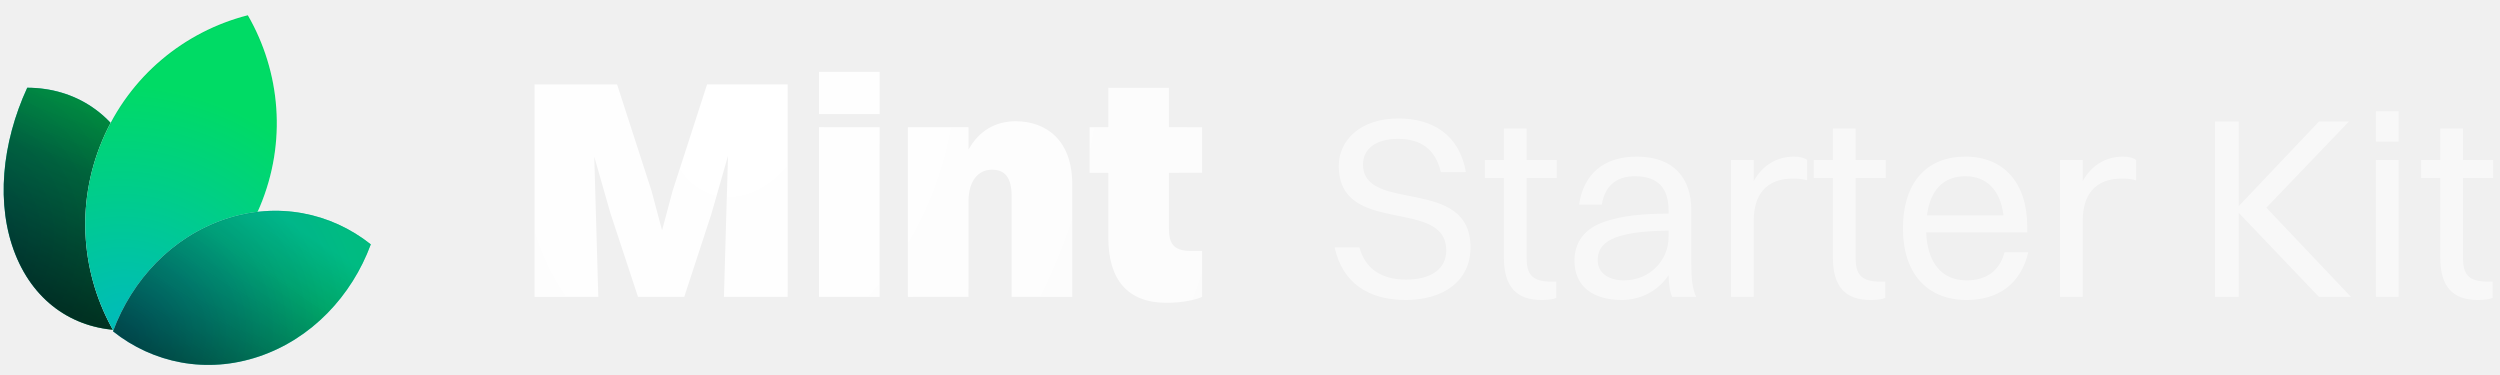
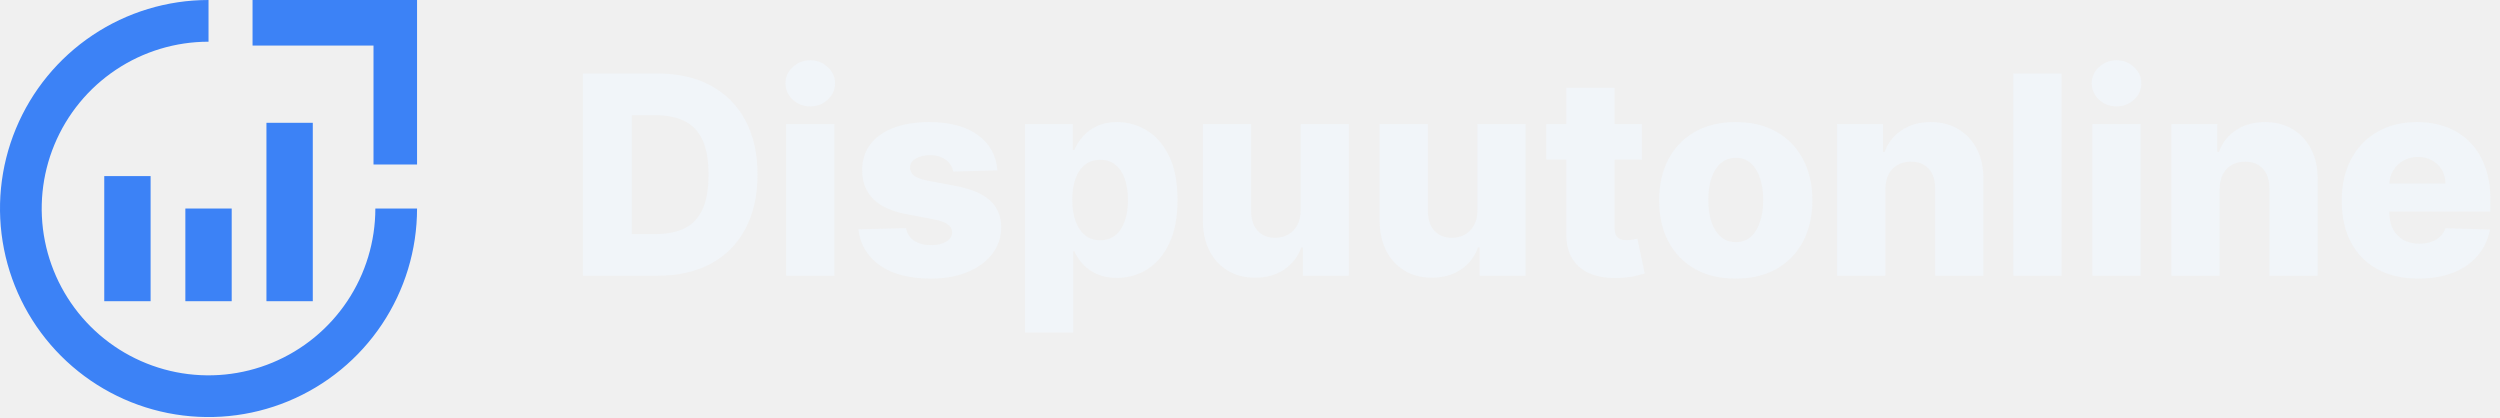
- <svg xmlns="http://www.w3.org/2000/svg" width="160" height="24" viewBox="0 0 160 24" fill="none">
-   <path d="M7.953 21.139C4.896 21.13 2.255 19.458 0.987 16.29C-0.28 13.121 0.109 9.163 1.744 5.615C4.801 5.624 7.442 7.296 8.71 10.465C9.977 13.633 9.588 17.591 7.953 21.139Z" fill="white" />
-   <path d="M7.953 21.139C4.896 21.13 2.255 19.458 0.987 16.29C-0.28 13.121 0.109 9.163 1.744 5.615C4.801 5.624 7.442 7.296 8.71 10.465C9.977 13.633 9.588 17.591 7.953 21.139Z" fill="url(#paint0_radial_115_109)" />
-   <path d="M7.953 21.139C4.896 21.13 2.255 19.458 0.987 16.29C-0.28 13.121 0.109 9.163 1.744 5.615C4.801 5.624 7.442 7.296 8.71 10.465C9.977 13.633 9.588 17.591 7.953 21.139Z" fill="black" fill-opacity="0.5" style="mix-blend-mode:hard-light" />
-   <path d="M7.953 21.139C4.896 21.13 2.255 19.458 0.987 16.29C-0.28 13.121 0.109 9.163 1.744 5.615C4.801 5.624 7.442 7.296 8.71 10.465C9.977 13.633 9.588 17.591 7.953 21.139Z" fill="url(#paint1_linear_115_109)" fill-opacity="0.5" style="mix-blend-mode:hard-light" />
-   <path d="M7.935 21.111C4.897 21.096 2.274 19.431 1.013 16.279C-0.248 13.124 0.136 9.182 1.762 5.643C4.8 5.659 7.423 7.324 8.684 10.476C9.945 13.63 9.561 17.572 7.935 21.111Z" stroke="url(#paint2_linear_115_109)" stroke-opacity="0.05" stroke-width="0.056" />
-   <path d="M7.31 21.257C11.354 20.221 14.884 17.375 16.628 13.236C18.373 9.097 17.945 4.587 15.86 0.976C11.816 2.012 8.287 4.858 6.542 8.998C4.797 13.137 5.225 17.646 7.31 21.257Z" fill="white" />
-   <path d="M7.31 21.257C11.354 20.221 14.884 17.375 16.628 13.236C18.373 9.097 17.945 4.587 15.86 0.976C11.816 2.012 8.287 4.858 6.542 8.998C4.797 13.137 5.225 17.646 7.31 21.257Z" fill="url(#paint3_radial_115_109)" />
-   <path d="M16.602 13.225C14.864 17.349 11.351 20.187 7.324 21.225C5.253 17.624 4.829 13.132 6.568 9.009C8.306 4.885 11.819 2.047 15.846 1.009C17.918 4.61 18.341 9.101 16.602 13.225Z" stroke="url(#paint4_linear_115_109)" stroke-opacity="0.05" stroke-width="0.056" />
-   <path d="M7.234 21.207C9.789 23.237 13.21 23.951 16.577 22.814C19.944 21.677 22.506 18.945 23.73 15.638C21.175 13.608 17.754 12.894 14.387 14.031C11.02 15.168 8.458 17.901 7.234 21.207Z" fill="white" />
-   <path d="M7.234 21.207C9.789 23.237 13.21 23.951 16.577 22.814C19.944 21.677 22.506 18.945 23.73 15.638C21.175 13.608 17.754 12.894 14.387 14.031C11.02 15.168 8.458 17.901 7.234 21.207Z" fill="url(#paint5_radial_115_109)" />
-   <path d="M7.234 21.207C9.789 23.237 13.21 23.951 16.577 22.814C19.944 21.677 22.506 18.945 23.73 15.638C21.175 13.608 17.754 12.894 14.387 14.031C11.02 15.168 8.458 17.901 7.234 21.207Z" fill="black" fill-opacity="0.2" style="mix-blend-mode:hard-light" />
-   <path d="M7.234 21.207C9.789 23.237 13.21 23.951 16.577 22.814C19.944 21.677 22.506 18.945 23.73 15.638C21.175 13.608 17.754 12.894 14.387 14.031C11.02 15.168 8.458 17.901 7.234 21.207Z" fill="url(#paint6_linear_115_109)" fill-opacity="0.5" style="mix-blend-mode:hard-light" />
-   <path d="M16.568 22.787C13.218 23.918 9.814 23.212 7.267 21.198C8.492 17.907 11.044 15.189 14.396 14.058C17.747 12.927 21.15 13.633 23.697 15.648C22.472 18.938 19.92 21.656 16.568 22.787Z" stroke="url(#paint7_linear_115_109)" stroke-opacity="0.05" stroke-width="0.056" />
-   <path d="M34.212 19V5.4H39.492L41.692 12.2L42.372 14.74L43.052 12.2L45.252 5.4H50.412V19H46.332L46.592 9.98L45.532 13.68L43.792 19H40.832L39.052 13.6L38.032 10.02L38.292 19H34.212ZM52.416 7.3V4.6H56.295V7.3H52.416ZM52.416 19V8.14H56.295V19H52.416ZM58.104 19V8.14H61.984V9.58C62.664 8.34 63.744 7.76 65.004 7.76C66.964 7.76 68.624 8.98 68.624 11.78V19H64.744V12.56C64.744 11.34 64.304 10.86 63.484 10.86C62.604 10.86 61.984 11.58 61.984 12.88V19H58.104ZM70.933 15.22V11.06H69.733V8.14H70.933V5.62H74.813V8.14H76.933V11.06H74.813V14.6C74.813 15.5 75.033 16.06 76.213 16.06H76.933V19C76.493 19.2 75.673 19.38 74.653 19.38C72.153 19.38 70.933 17.88 70.933 15.22Z" fill="url(#paint8_radial_115_109)" />
-   <path d="M87.232 10.519C87.232 13.687 94.112 11.229 94.112 15.832C94.112 17.994 92.364 19.198 89.971 19.198C87.562 19.198 85.912 18.093 85.417 15.832H87.001C87.364 17.169 88.371 17.895 89.987 17.895C91.671 17.895 92.561 17.152 92.561 16.03C92.561 12.598 85.681 15.155 85.681 10.618C85.681 9.001 87.034 7.582 89.509 7.582C91.671 7.582 93.403 8.621 93.816 11.014H92.215C91.868 9.529 90.912 8.886 89.476 8.886C88.057 8.886 87.232 9.529 87.232 10.519ZM96.25 16.476V11.393H95.029V10.239H96.25V8.226H97.702V10.239H99.632V11.393H97.702V16.476C97.702 17.532 98.015 18.026 99.302 18.026H99.599V19.066C99.434 19.148 99.071 19.198 98.659 19.198C97.025 19.198 96.25 18.323 96.25 16.476ZM102.516 13.093H101.064C101.345 11.162 102.615 10.024 104.76 10.024C107.103 10.024 108.242 11.393 108.242 13.44V16.888C108.242 17.895 108.324 18.521 108.555 19H107.021C106.856 18.654 106.806 18.142 106.79 17.614C106.047 18.72 104.859 19.198 103.803 19.198C101.988 19.198 100.767 18.357 100.767 16.69C100.767 15.486 101.427 14.611 102.714 14.182C103.902 13.786 105.107 13.687 106.79 13.671V13.473C106.79 12.053 106.13 11.278 104.628 11.278C103.374 11.278 102.698 11.971 102.516 13.093ZM102.252 16.657C102.252 17.465 102.929 17.944 103.952 17.944C105.569 17.944 106.79 16.674 106.79 15.172V14.759C103.061 14.793 102.252 15.585 102.252 16.657ZM110.787 19V10.239H112.239V11.591C112.833 10.519 113.774 10.024 114.83 10.024C115.176 10.024 115.49 10.107 115.655 10.239V11.542C115.407 11.46 115.094 11.427 114.747 11.427C112.998 11.427 112.239 12.515 112.239 14.1V19H110.787ZM117.305 16.476V11.393H116.084V10.239H117.305V8.226H118.757V10.239H120.688V11.393H118.757V16.476C118.757 17.532 119.071 18.026 120.358 18.026H120.655V19.066C120.49 19.148 120.127 19.198 119.714 19.198C118.081 19.198 117.305 18.323 117.305 16.476ZM129.809 16.145C129.33 18.192 127.862 19.198 125.865 19.198C123.324 19.198 121.79 17.482 121.79 14.627C121.79 11.658 123.324 10.024 125.783 10.024C128.258 10.024 129.743 11.723 129.743 14.512V14.875H123.275C123.357 16.838 124.281 17.944 125.865 17.944C127.103 17.944 127.977 17.35 128.291 16.145H129.809ZM125.783 11.278C124.38 11.278 123.539 12.152 123.324 13.786H128.225C128.027 12.169 127.152 11.278 125.783 11.278ZM131.843 19V10.239H133.295V11.591C133.889 10.519 134.829 10.024 135.885 10.024C136.232 10.024 136.545 10.107 136.71 10.239V11.542C136.463 11.46 136.149 11.427 135.803 11.427C134.054 11.427 133.295 12.515 133.295 14.1V19H131.843ZM141.763 19V7.78H143.281V13.192L148.413 7.78H150.327L145.047 13.291L150.459 19H148.413L143.281 13.621V19H141.763ZM152.06 9.067V7.12H153.512V9.067H152.06ZM152.06 19V10.239H153.512V19H152.06ZM156.178 16.476V11.393H154.957V10.239H156.178V8.226H157.63V10.239H159.56V11.393H157.63V16.476C157.63 17.532 157.943 18.026 159.23 18.026H159.527V19.066C159.362 19.148 158.999 19.198 158.587 19.198C156.953 19.198 156.178 18.323 156.178 16.476Z" fill="white" fill-opacity="0.55" />
-   <defs>
-     <radialGradient id="paint0_radial_115_109" cx="0" cy="0" r="1" gradientUnits="userSpaceOnUse" gradientTransform="translate(-3.00503 15.023) rotate(-10.029) scale(17.9572 17.784)">
-       <stop stop-color="#00B0BB" />
-       <stop offset="1" stop-color="#00DB65" />
-     </radialGradient>
-     <linearGradient id="paint1_linear_115_109" x1="7.39" y1="4.813" x2="1.63" y2="18.689" gradientUnits="userSpaceOnUse">
-       <stop stop-color="#18E299" />
-       <stop offset="1" />
-     </linearGradient>
-     <linearGradient id="paint2_linear_115_109" x1="7.948" y1="8.016" x2="1.761" y2="18.746" gradientUnits="userSpaceOnUse">
-       <stop />
-       <stop offset="1" stop-opacity="0" />
-     </linearGradient>
-     <radialGradient id="paint3_radial_115_109" cx="0" cy="0" r="1" gradientUnits="userSpaceOnUse" gradientTransform="translate(8.11404 20.8822) rotate(-75.7542) scale(21.6246 23.7772)">
-       <stop stop-color="#00BBBB" />
-       <stop offset="0.713" stop-color="#00DB65" />
-     </radialGradient>
-     <linearGradient id="paint4_linear_115_109" x1="7.602" y1="5.871" x2="15.556" y2="16.372" gradientUnits="userSpaceOnUse">
-       <stop />
-       <stop offset="1" stop-opacity="0" />
-     </linearGradient>
-     <radialGradient id="paint5_radial_115_109" cx="0" cy="0" r="1" gradientUnits="userSpaceOnUse" gradientTransform="translate(7.84537 21.5181) rotate(-20.3525) scale(18.5603 17.32)">
-       <stop stop-color="#00B0BB" />
-       <stop offset="1" stop-color="#00DB65" />
-     </radialGradient>
-     <linearGradient id="paint6_linear_115_109" x1="16.808" y1="13.007" x2="10.041" y2="22.994" gradientUnits="userSpaceOnUse">
-       <stop stop-color="#00B1BC" />
-       <stop offset="1" />
-     </linearGradient>
-     <linearGradient id="paint7_linear_115_109" x1="16.808" y1="13.007" x2="14.169" y2="23.841" gradientUnits="userSpaceOnUse">
-       <stop />
-       <stop offset="1" stop-opacity="0" />
-     </linearGradient>
-     <radialGradient id="paint8_radial_115_109" cx="0" cy="0" r="1" gradientUnits="userSpaceOnUse" gradientTransform="translate(47.2781 7) rotate(19.0047) scale(67.5582 85.7506)">
-       <stop stop-color="white" />
-       <stop offset="1" stop-color="white" stop-opacity="0.5" />
-     </radialGradient>
-   </defs>
+ <svg xmlns="http://www.w3.org/2000/svg" viewBox="0 0 1079 180" fill="none" class="h-7 w-auto">
+   <path d="M90 0C72.2 -2.12267e-07 54.799 5.278 39.999 15.168C25.198 25.057 13.663 39.113 6.851 55.559C0.039 72.004 -1.743 90.1 1.729 107.558C5.202 125.016 13.774 141.053 26.36 153.64C38.947 166.226 54.984 174.798 72.442 178.271C89.9 181.743 107.996 179.961 124.442 173.149C140.887 166.337 154.943 154.802 164.832 140.001C174.722 125.201 180 107.8 180 90H162C162 104.24 157.777 118.161 149.866 130.001C141.954 141.841 130.709 151.07 117.553 156.519C104.397 161.969 89.92 163.395 75.954 160.617C61.987 157.838 49.158 150.981 39.088 140.912C29.019 130.842 22.162 118.013 19.384 104.047C16.605 90.08 18.031 75.603 23.481 62.447C28.93 49.291 38.159 38.046 49.999 30.134C61.839 22.223 75.76 18 90 18L90 0Z" fill="#3C82F6" />
+   <rect x="109" width="67.868" height="19.662" fill="#3C82F6" />
+   <rect x="161.206" width="18.794" height="71" fill="#3C82F6" />
+   <rect x="45" y="76" width="20" height="54" fill="#3C82F6" />
+   <rect x="80" y="90" width="20" height="40" fill="#3C82F6" />
+   <rect x="115" y="53" width="20" height="77" fill="#3C82F6" />
+   <path d="M283.864 119H251.605V31.727H283.821C292.713 31.727 300.369 33.474 306.79 36.969C313.239 40.435 318.21 45.435 321.705 51.969C325.199 58.474 326.946 66.258 326.946 75.321C326.946 84.412 325.199 92.224 321.705 98.758C318.239 105.293 313.281 110.307 306.832 113.801C300.384 117.267 292.727 119 283.864 119ZM272.699 101.017H283.054C287.94 101.017 292.074 100.193 295.455 98.546C298.864 96.869 301.435 94.156 303.168 90.406C304.929 86.628 305.81 81.599 305.81 75.321C305.81 69.043 304.929 64.043 303.168 60.321C301.406 56.571 298.807 53.872 295.369 52.224C291.96 50.548 287.756 49.71 282.756 49.71H272.699V101.017ZM339.261 119V53.545H360.099V119H339.261ZM349.702 45.918C346.776 45.918 344.261 44.952 342.159 43.02C340.057 41.06 339.006 38.702 339.006 35.946C339.006 33.219 340.057 30.889 342.159 28.957C344.261 26.997 346.776 26.017 349.702 26.017C352.656 26.017 355.17 26.997 357.244 28.957C359.347 30.889 360.398 33.219 360.398 35.946C360.398 38.702 359.347 41.06 357.244 43.02C355.17 44.952 352.656 45.918 349.702 45.918ZM430.508 73.531L411.374 74.043C411.175 72.679 410.636 71.472 409.755 70.421C408.874 69.341 407.724 68.503 406.303 67.906C404.911 67.281 403.292 66.969 401.445 66.969C399.031 66.969 396.971 67.452 395.266 68.418C393.59 69.383 392.766 70.69 392.795 72.338C392.766 73.617 393.278 74.724 394.329 75.662C395.408 76.599 397.326 77.352 400.082 77.921L412.695 80.307C419.229 81.557 424.087 83.631 427.269 86.528C430.479 89.426 432.099 93.261 432.127 98.034C432.099 102.523 430.763 106.429 428.121 109.753C425.508 113.077 421.928 115.662 417.383 117.509C412.837 119.327 407.638 120.236 401.786 120.236C392.44 120.236 385.067 118.318 379.67 114.483C374.3 110.619 371.232 105.449 370.465 98.972L391.048 98.46C391.502 100.847 392.681 102.665 394.585 103.915C396.488 105.165 398.917 105.79 401.871 105.79C404.542 105.79 406.715 105.293 408.391 104.298C410.067 103.304 410.92 101.983 410.948 100.335C410.92 98.858 410.266 97.679 408.988 96.798C407.71 95.889 405.707 95.179 402.979 94.668L391.559 92.494C384.996 91.301 380.11 89.099 376.9 85.889C373.69 82.651 372.099 78.531 372.127 73.531C372.099 69.156 373.263 65.421 375.621 62.324C377.979 59.199 381.332 56.812 385.678 55.165C390.025 53.517 395.153 52.693 401.062 52.693C409.925 52.693 416.914 54.554 422.028 58.276C427.141 61.969 429.968 67.054 430.508 73.531ZM442.386 143.545V53.545H463.011V64.753H463.651C464.503 62.764 465.71 60.847 467.273 59C468.864 57.153 470.881 55.648 473.324 54.483C475.795 53.29 478.75 52.693 482.188 52.693C486.733 52.693 490.98 53.886 494.929 56.273C498.906 58.659 502.116 62.338 504.56 67.31C507.003 72.281 508.224 78.617 508.224 86.315C508.224 93.73 507.045 99.938 504.688 104.938C502.358 109.938 499.205 113.688 495.227 116.188C491.278 118.688 486.889 119.938 482.06 119.938C478.764 119.938 475.909 119.398 473.494 118.318C471.08 117.239 469.048 115.818 467.401 114.057C465.781 112.295 464.531 110.406 463.651 108.389H463.224V143.545H442.386ZM462.798 86.273C462.798 89.796 463.267 92.864 464.205 95.477C465.17 98.091 466.548 100.122 468.338 101.571C470.156 102.991 472.33 103.702 474.858 103.702C477.415 103.702 479.588 102.991 481.378 101.571C483.168 100.122 484.517 98.091 485.426 95.477C486.364 92.864 486.832 89.796 486.832 86.273C486.832 82.75 486.364 79.696 485.426 77.111C484.517 74.526 483.168 72.523 481.378 71.102C479.616 69.682 477.443 68.972 474.858 68.972C472.301 68.972 470.128 69.668 468.338 71.06C466.548 72.452 465.17 74.44 464.205 77.026C463.267 79.611 462.798 82.693 462.798 86.273ZM561.374 90.747V53.545H582.17V119H562.312V106.812H561.63C560.181 110.818 557.71 114 554.215 116.358C550.749 118.687 546.559 119.852 541.644 119.852C537.184 119.852 533.263 118.83 529.883 116.784C526.502 114.739 523.874 111.884 521.999 108.219C520.124 104.526 519.173 100.207 519.144 95.264V53.545H539.982V91.173C540.011 94.724 540.948 97.523 542.795 99.568C544.641 101.614 547.156 102.636 550.337 102.636C552.411 102.636 554.272 102.182 555.92 101.273C557.596 100.335 558.917 98.986 559.883 97.224C560.877 95.435 561.374 93.276 561.374 90.747ZM637.663 90.747V53.545H658.459V119H638.601V106.812H637.919C636.47 110.818 633.999 114 630.504 116.358C627.038 118.687 622.848 119.852 617.933 119.852C613.473 119.852 609.553 118.83 606.172 116.784C602.791 114.739 600.163 111.884 598.288 108.219C596.413 104.526 595.462 100.207 595.433 95.264V53.545H616.271V91.173C616.3 94.724 617.237 97.523 619.084 99.568C620.93 101.614 623.445 102.636 626.626 102.636C628.7 102.636 630.561 102.182 632.209 101.273C633.885 100.335 635.206 98.986 636.172 97.224C637.166 95.435 637.663 93.276 637.663 90.747ZM708.668 53.545V68.886H667.376V53.545H708.668ZM676.026 37.864H696.864V98.418C696.864 99.696 697.063 100.733 697.461 101.528C697.887 102.295 698.498 102.849 699.293 103.19C700.089 103.503 701.04 103.659 702.148 103.659C702.944 103.659 703.782 103.588 704.663 103.446C705.572 103.276 706.254 103.134 706.708 103.02L709.862 118.062C708.867 118.347 707.461 118.702 705.643 119.128C703.853 119.554 701.708 119.824 699.208 119.938C694.322 120.165 690.131 119.597 686.637 118.233C683.171 116.841 680.515 114.682 678.668 111.756C676.85 108.83 675.969 105.151 676.026 100.719V37.864ZM749.151 120.236C742.276 120.236 736.367 118.83 731.424 116.017C726.509 113.176 722.717 109.227 720.046 104.17C717.404 99.085 716.083 93.19 716.083 86.486C716.083 79.753 717.404 73.858 720.046 68.801C722.717 63.716 726.509 59.767 731.424 56.955C736.367 54.114 742.276 52.693 749.151 52.693C756.026 52.693 761.921 54.114 766.836 56.955C771.779 59.767 775.572 63.716 778.214 68.801C780.884 73.858 782.219 79.753 782.219 86.486C782.219 93.19 780.884 99.085 778.214 104.17C775.572 109.227 771.779 113.176 766.836 116.017C761.921 118.83 756.026 120.236 749.151 120.236ZM749.279 104.511C751.779 104.511 753.896 103.744 755.629 102.21C757.362 100.676 758.683 98.546 759.592 95.818C760.529 93.091 760.998 89.938 760.998 86.358C760.998 82.722 760.529 79.54 759.592 76.812C758.683 74.085 757.362 71.954 755.629 70.421C753.896 68.886 751.779 68.119 749.279 68.119C746.694 68.119 744.506 68.886 742.717 70.421C740.955 71.954 739.606 74.085 738.668 76.812C737.759 79.54 737.305 82.722 737.305 86.358C737.305 89.938 737.759 93.091 738.668 95.818C739.606 98.546 740.955 100.676 742.717 102.21C744.506 103.744 746.694 104.511 749.279 104.511ZM813.732 81.671V119H792.894V53.545H812.71V65.562H813.434C814.883 61.557 817.354 58.418 820.849 56.145C824.343 53.844 828.505 52.693 833.335 52.693C837.937 52.693 841.928 53.73 845.309 55.804C848.718 57.849 851.36 60.719 853.235 64.412C855.138 68.077 856.076 72.367 856.048 77.281V119H835.21V81.372C835.238 77.736 834.315 74.895 832.44 72.849C830.593 70.804 828.022 69.781 824.727 69.781C822.539 69.781 820.607 70.264 818.931 71.23C817.283 72.168 816.005 73.517 815.096 75.278C814.215 77.04 813.761 79.171 813.732 81.671ZM889.787 31.727V119H868.949V31.727H889.787ZM903.05 119V53.545H923.888V119H903.05ZM913.491 45.918C910.565 45.918 908.05 44.952 905.948 43.02C903.846 41.06 902.795 38.702 902.795 35.946C902.795 33.219 903.846 30.889 905.948 28.957C908.05 26.997 910.565 26.017 913.491 26.017C916.445 26.017 918.96 26.997 921.033 28.957C923.136 30.889 924.187 33.219 924.187 35.946C924.187 38.702 923.136 41.06 921.033 43.02C918.96 44.952 916.445 45.918 913.491 45.918ZM957.99 81.671V119H937.152V53.545H956.967V65.562H957.692C959.141 61.557 961.612 58.418 965.107 56.145C968.601 53.844 972.763 52.693 977.592 52.693C982.195 52.693 986.186 53.73 989.567 55.804C992.976 57.849 995.618 60.719 997.493 64.412C999.396 68.077 1000.33 72.367 1000.31 77.281V119H979.467V81.372C979.496 77.736 978.572 74.895 976.697 72.849C974.851 70.804 972.28 69.781 968.984 69.781C966.797 69.781 964.865 70.264 963.189 71.23C961.541 72.168 960.263 73.517 959.354 75.278C958.473 77.04 958.018 79.171 957.99 81.671ZM1043.8 120.236C1036.96 120.236 1031.05 118.886 1026.08 116.188C1021.13 113.46 1017.33 109.582 1014.66 104.554C1012.01 99.497 1010.69 93.489 1010.69 86.528C1010.69 79.767 1012.03 73.858 1014.7 68.801C1017.37 63.716 1021.13 59.767 1025.99 56.955C1030.85 54.114 1036.57 52.693 1043.16 52.693C1047.82 52.693 1052.08 53.418 1055.95 54.867C1059.81 56.315 1063.15 58.46 1065.96 61.301C1068.77 64.142 1070.96 67.651 1072.52 71.827C1074.09 75.974 1074.87 80.733 1074.87 86.102V91.301H1017.98V79.199H1055.48C1055.45 76.983 1054.93 75.008 1053.9 73.276C1052.88 71.543 1051.47 70.193 1049.68 69.227C1047.92 68.233 1045.89 67.736 1043.59 67.736C1041.26 67.736 1039.17 68.261 1037.33 69.312C1035.48 70.335 1034.02 71.742 1032.94 73.531C1031.86 75.293 1031.29 77.296 1031.23 79.54V91.855C1031.23 94.526 1031.76 96.869 1032.81 98.886C1033.86 100.875 1035.35 102.423 1037.28 103.531C1039.22 104.639 1041.52 105.193 1044.19 105.193C1046.03 105.193 1047.71 104.937 1049.22 104.426C1050.72 103.915 1052.01 103.162 1053.09 102.168C1054.17 101.173 1054.98 99.952 1055.52 98.503L1074.66 99.057C1073.86 103.347 1072.11 107.082 1069.41 110.264C1066.74 113.418 1063.24 115.875 1058.89 117.636C1054.54 119.369 1049.51 120.236 1043.8 120.236Z" fill="#f1f5f9" />
</svg>
